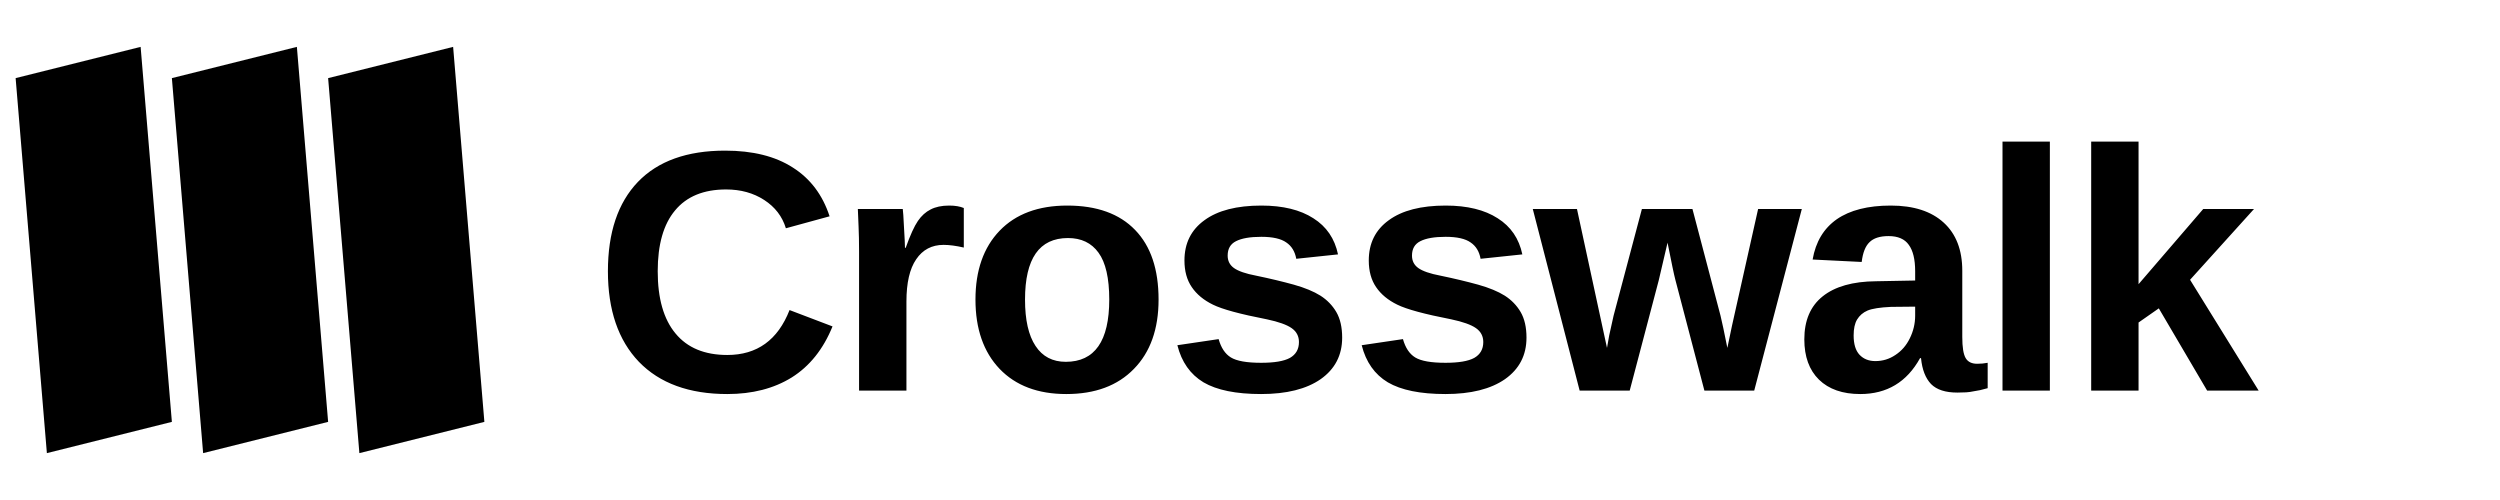
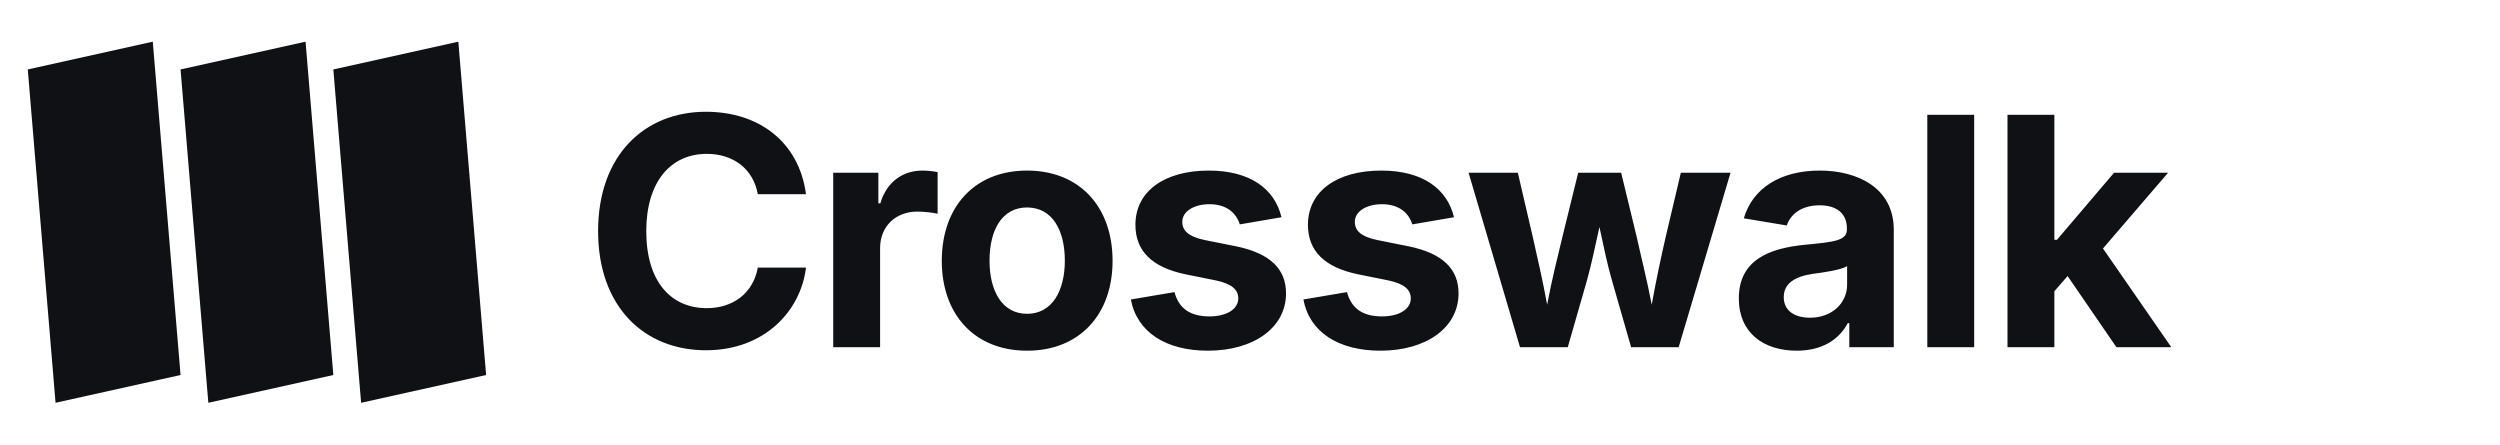
- <svg xmlns="http://www.w3.org/2000/svg" viewBox="0 0 160 32" width="160" height="32" role="img" aria-label="Crosswalk">
-   <g fill="#000">
-     <path d="M1 5 L9 3 L11 27 L3 29 Z" />
-     <path d="M11 5 L19 3 L21 27 L13 29 Z" />
-     <path d="M21 5 L29 3 L31 27 L23 29 Z" />
-     <text x="38" y="25" font-family="Arial, Helvetica, sans-serif" font-weight="700" font-size="22" letter-spacing="-0.02em">Crosswalk</text>
+ <svg xmlns="http://www.w3.org/2000/svg" viewBox="0 0 180 32" width="180" height="32" role="img" aria-label="Crosswalk">
+   <g fill="#0f1115">
+     <path d="M2 5 L11 3 L13 27 L4 29 Z" />
+     <path d="M13 5 L22 3 L24 27 L15 29 Z" />
+     <path d="M24 5 L33 3 L35 27 L26 29 Z" />
+     <text x="42" y="25" font-family="'Inter','SF Pro Text','Segoe UI','Helvetica Neue',Helvetica,Arial,sans-serif" font-weight="700" font-size="23" letter-spacing="-0.02em">Crosswalk</text>
  </g>
</svg>
